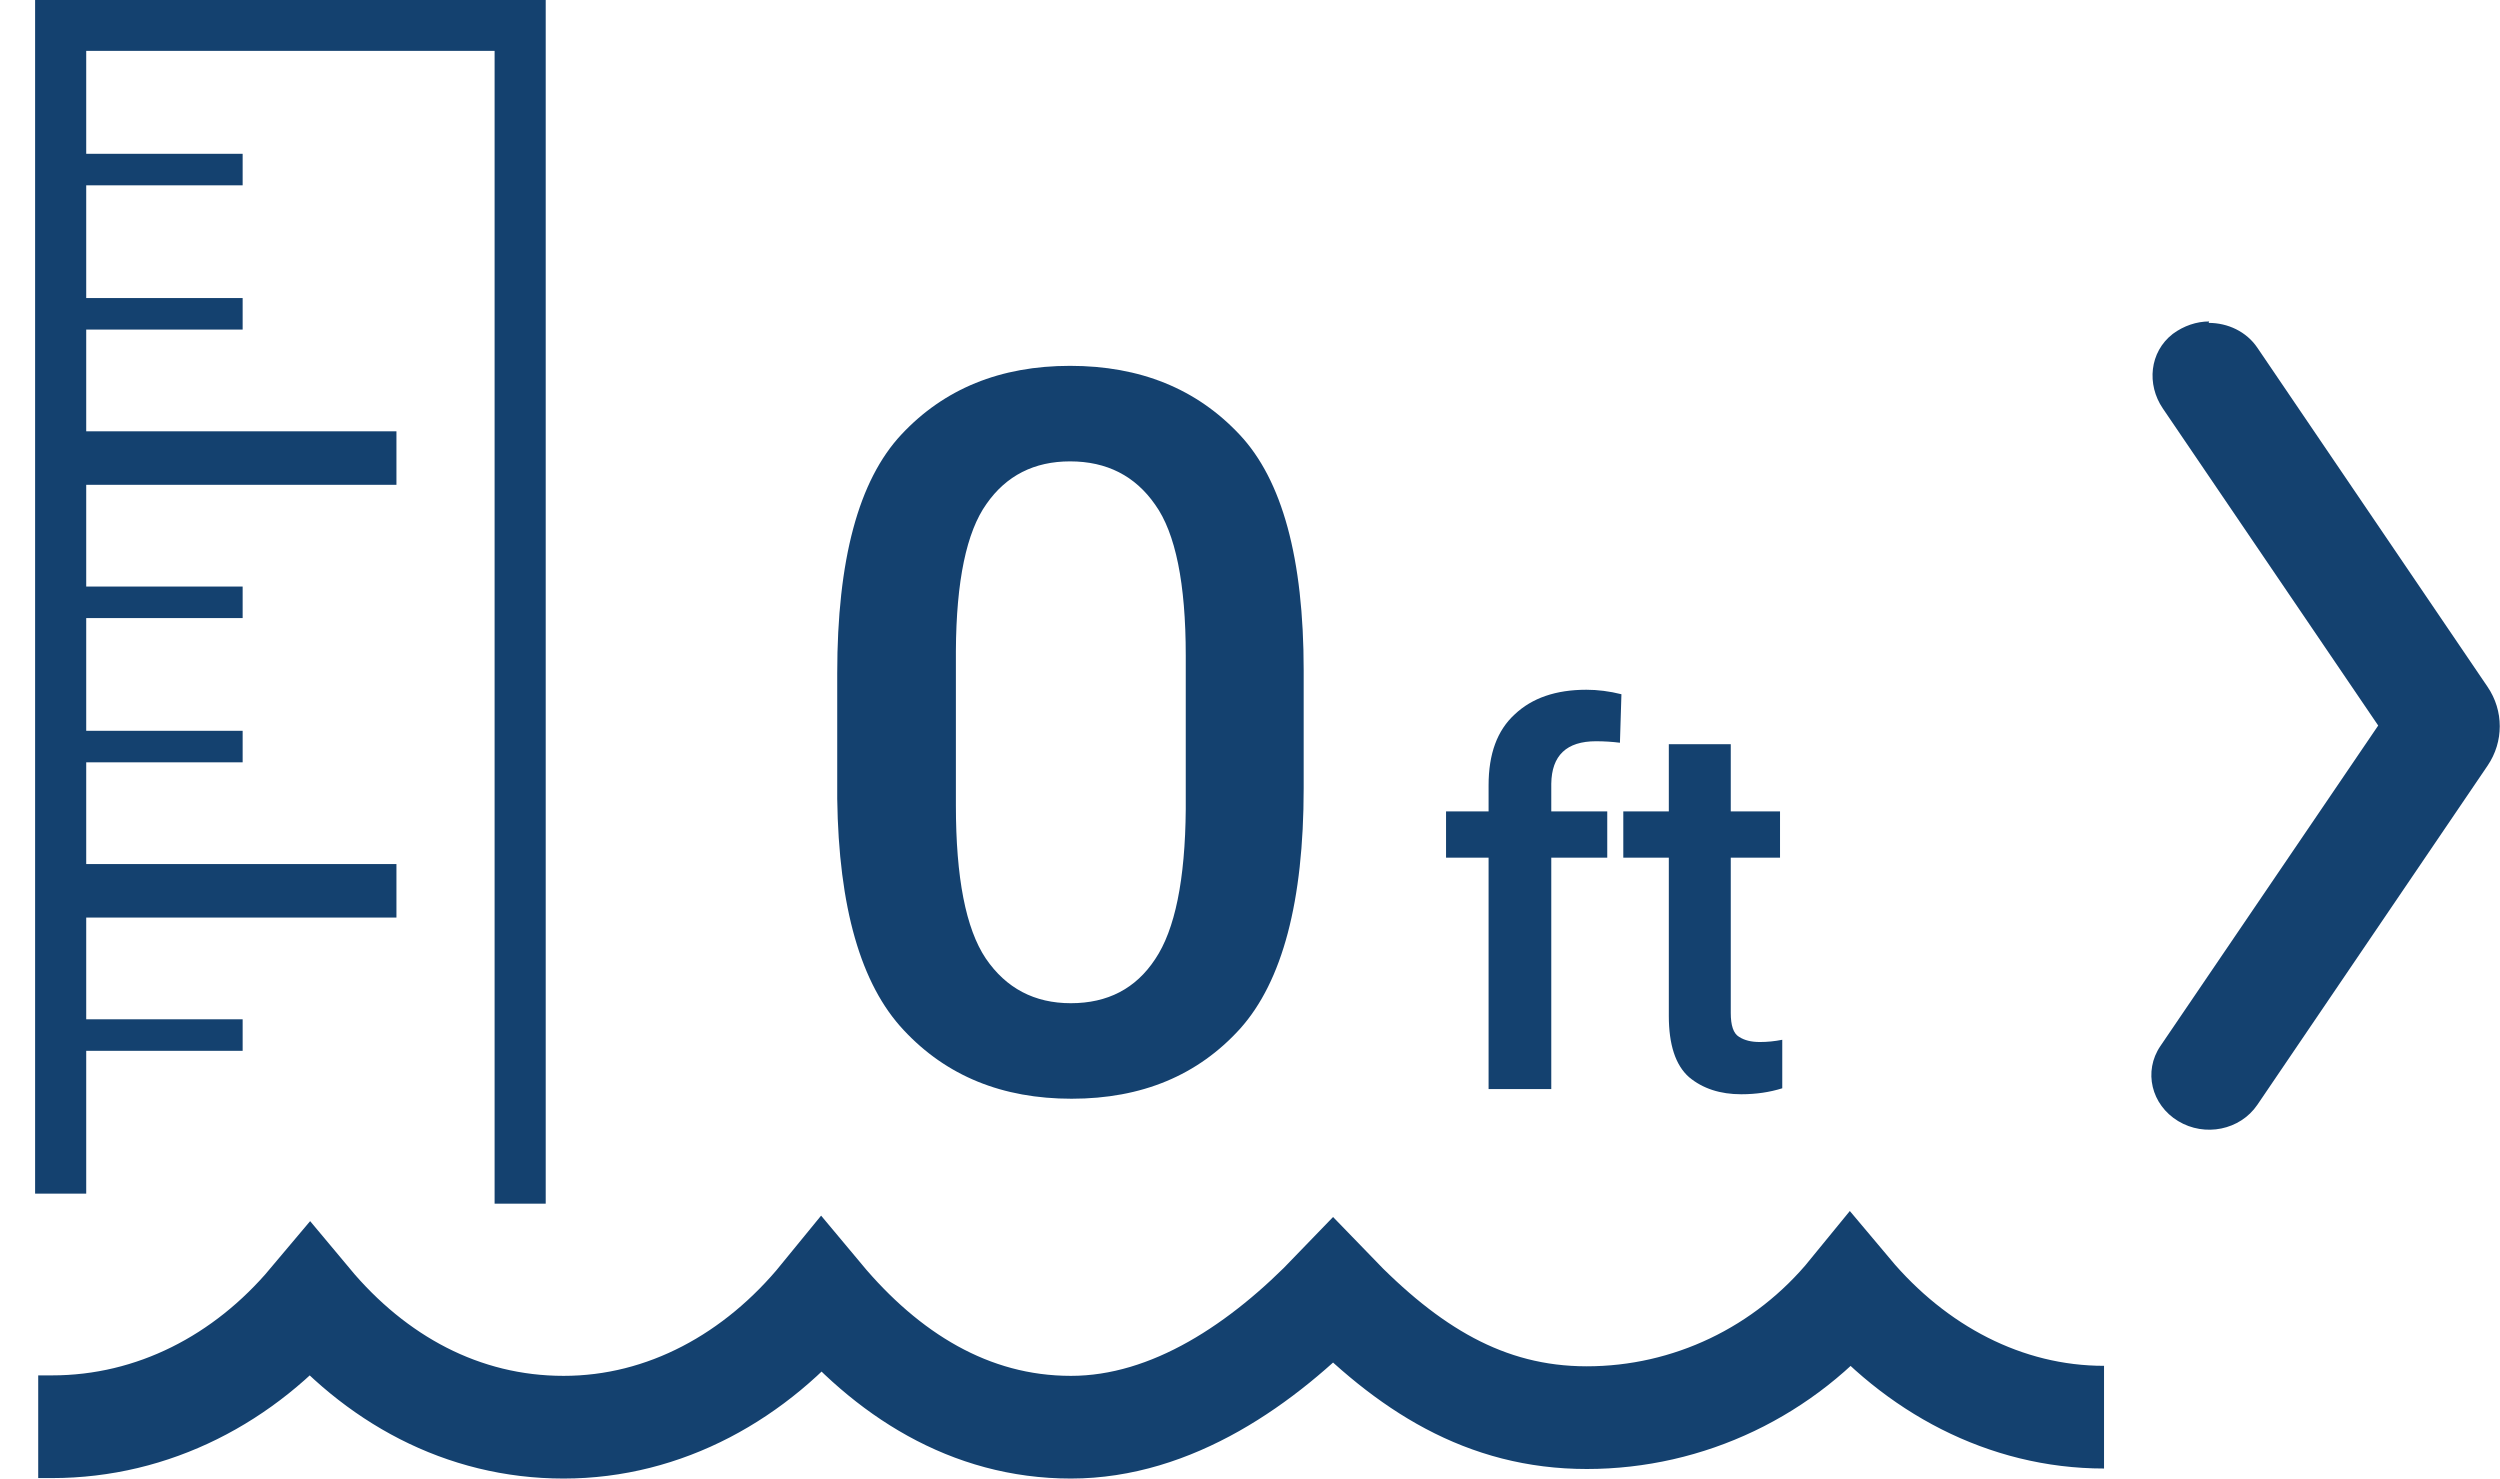
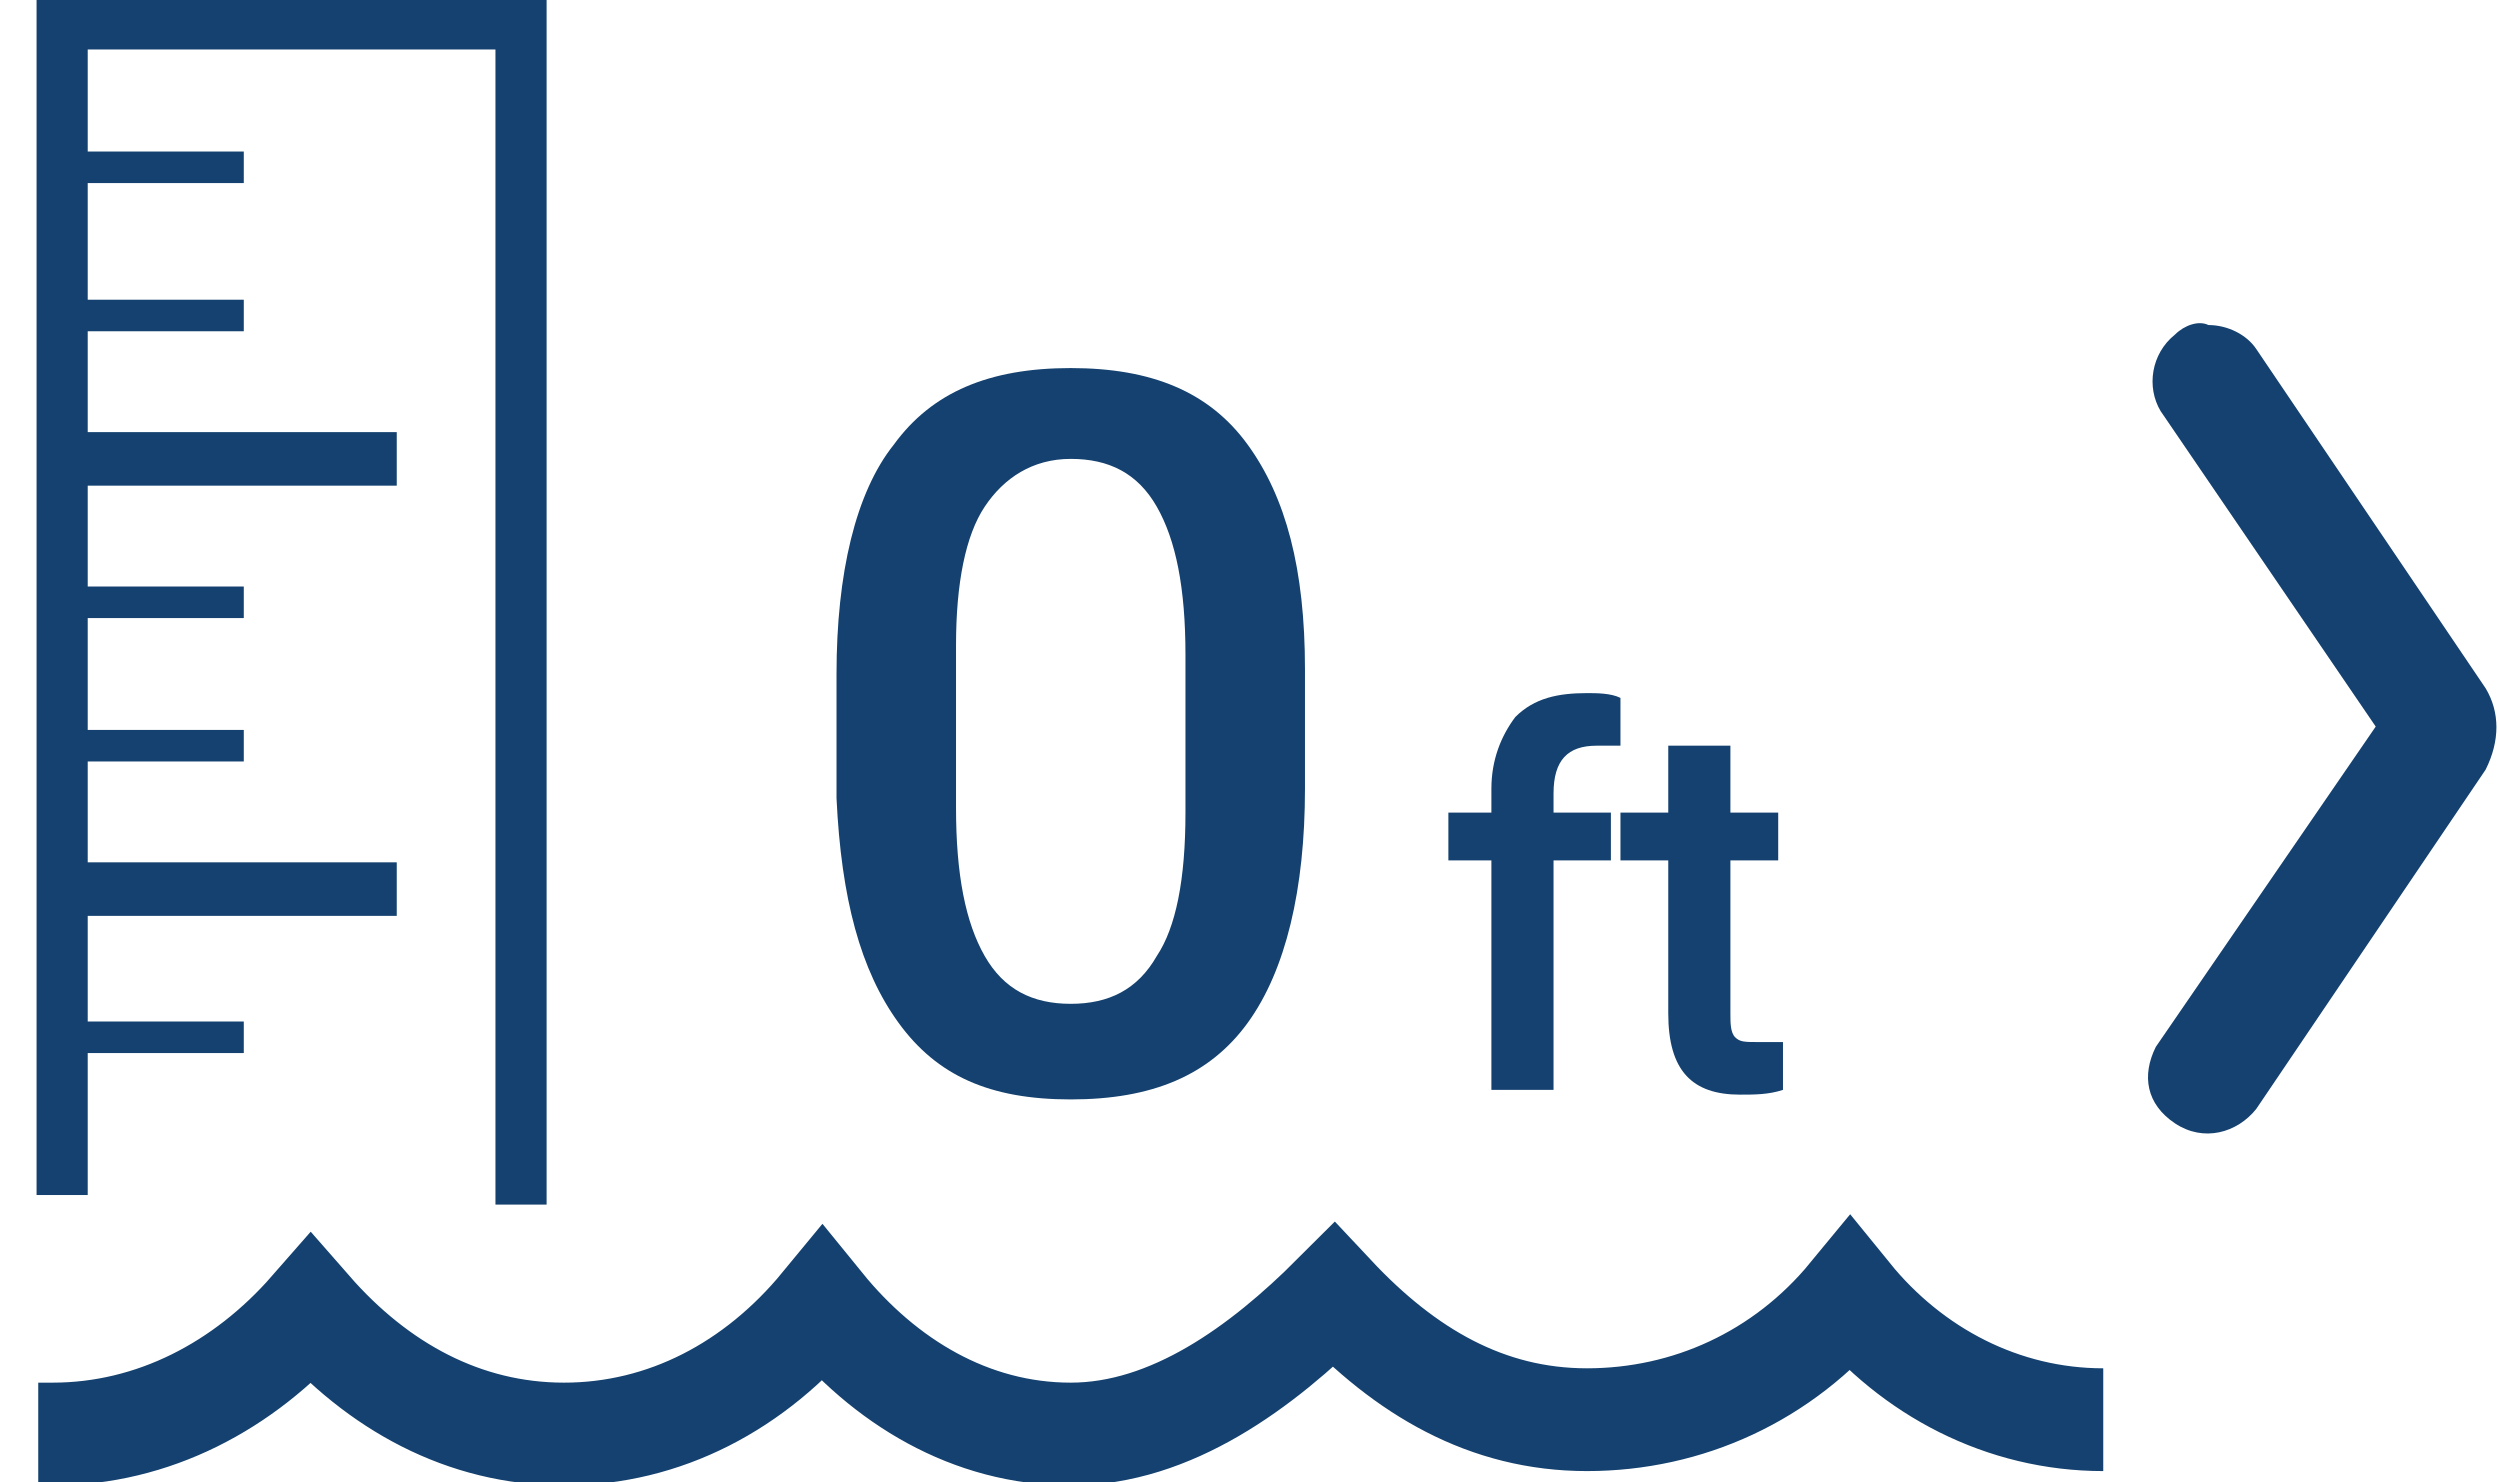
- <svg xmlns="http://www.w3.org/2000/svg" id="Layer_2" data-name="Layer 2" viewBox="0 0 52.34 30.96">
-   <defs>
-     <style>
-       .cls-1 {
-         font-size: 21px;
-         letter-spacing: -.1em;
-       }
- 
-       .cls-1, .cls-2, .cls-3 {
-         fill: #14416f;
-       }
- 
-       .cls-1, .cls-3 {
-         font-family: Roboto-Medium, Roboto;
-         font-weight: 500;
-       }
- 
-       .cls-4 {
-         stroke-width: .66px;
-       }
- 
-       .cls-4, .cls-5, .cls-6, .cls-7, .cls-8 {
-         fill: none;
-         stroke: #14416f;
-         stroke-miterlimit: 10;
-       }
- 
-       .cls-5 {
-         stroke-width: .39px;
-       }
- 
-       .cls-6 {
-         stroke-width: 2.15px;
-       }
- 
-       .cls-3 {
-         font-size: 11px;
-       }
- 
-       .cls-7 {
-         stroke-width: 1.12px;
-       }
- 
-       .cls-8 {
-         stroke-width: 1.07px;
-       }
-     </style>
-   </defs>
-   <g id="Layer_1-2" data-name="Layer 1">
+ <svg xmlns="http://www.w3.org/2000/svg" version="1.1" id="Layer_2_00000031178404041043888250000005599298780941572272_" x="0px" y="0px" viewBox="0 0 52.3 31" style="enable-background:new 0 0 52.3 31;" xml:space="preserve">
+   <style type="text/css">
+ 	.st0{fill:#14416F;}
+ 	.st1{fill:none;stroke:#14416F;stroke-width:1.07;stroke-miterlimit:10;}
+ 	.st2{fill:none;stroke:#14416F;stroke-width:1.12;stroke-miterlimit:10;}
+ 	.st3{fill:none;stroke:#14416F;stroke-width:0.66;stroke-miterlimit:10;}
+ 	.st4{fill:none;stroke:#14416F;stroke-width:0.39;stroke-miterlimit:10;}
+ 	.st5{fill:none;stroke:#14416F;stroke-width:2.15;stroke-miterlimit:10;}
+ </style>
+   <g id="Layer_1-2">
    <g>
      <g>
-         <text class="cls-1" transform="translate(16.45 22.8)">
-           <tspan x="0" y="0">0</tspan>
-         </text>
+         <path class="st0" d="M27.3,16.5c0,2.1-0.4,3.8-1.2,4.9c-0.8,1.1-2,1.6-3.7,1.6s-2.8-0.5-3.6-1.6s-1.2-2.6-1.3-4.7v-2.6     c0-2.1,0.4-3.8,1.2-4.8c0.8-1.1,2-1.6,3.7-1.6s2.9,0.5,3.7,1.6c0.8,1.1,1.2,2.6,1.2,4.7L27.3,16.5L27.3,16.5z M24.8,13.7     c0-1.4-0.2-2.4-0.6-3.1s-1-1-1.8-1S21,10,20.6,10.6c-0.4,0.6-0.6,1.6-0.6,2.9v3.4c0,1.4,0.2,2.4,0.6,3.1s1,1,1.8,1s1.4-0.3,1.8-1     c0.4-0.6,0.6-1.6,0.6-3V13.7L24.8,13.7z" />
        <g>
-           <path class="cls-8" d="m1.27,24.99V.53h9.62v24.67" />
-           <line class="cls-7" x1="1.32" y1="9.59" x2="8.3" y2="9.59" />
-           <line class="cls-4" x1="1.32" y1="15.63" x2="5.08" y2="15.63" />
-           <line class="cls-5" x1="1.32" y1="18.65" x2="4.81" y2="18.65" />
-           <line class="cls-4" x1="1.32" y1="3.55" x2="5.08" y2="3.55" />
-           <line class="cls-4" x1="1.32" y1="6.57" x2="5.08" y2="6.57" />
-           <line class="cls-4" x1="1.32" y1="12.61" x2="5.08" y2="12.61" />
-           <line class="cls-7" x1="1.32" y1="18.65" x2="8.3" y2="18.65" />
-           <line class="cls-4" x1="1.32" y1="21.67" x2="5.08" y2="21.67" />
+           <path class="st1" d="M1.3,25V0.5h9.6v24.7" />
+           <line class="st2" x1="1.3" y1="9.6" x2="8.3" y2="9.6" />
+           <line class="st3" x1="1.3" y1="15.6" x2="5.1" y2="15.6" />
+           <line class="st4" x1="1.3" y1="18.6" x2="4.8" y2="18.6" />
+           <line class="st3" x1="1.3" y1="3.5" x2="5.1" y2="3.5" />
+           <line class="st3" x1="1.3" y1="6.6" x2="5.1" y2="6.6" />
+           <line class="st3" x1="1.3" y1="12.6" x2="5.1" y2="12.6" />
+           <line class="st2" x1="1.3" y1="18.6" x2="8.3" y2="18.6" />
+           <line class="st3" x1="1.3" y1="21.7" x2="5.1" y2="21.7" />
        </g>
-         <text class="cls-3" transform="translate(30.04 22.8)">
-           <tspan x="0" y="0">ft</tspan>
-         </text>
-         <path class="cls-6" d="m44.05,29.67c-2.07,0-3.95-1.01-5.31-2.63-1.37,1.68-3.39,2.64-5.52,2.64s-3.75-1.03-5.31-2.65c-1.46,1.52-3.37,2.85-5.49,2.85s-3.86-1.11-5.22-2.74c-1.37,1.68-3.28,2.74-5.4,2.74s-3.95-1.01-5.31-2.64c-1.37,1.63-3.28,2.63-5.4,2.63-.1,0-.19,0-.29,0" />
+         <g>
+           <path class="st0" d="M31.2,22.8V18h-0.9v-1h0.9v-0.5c0-0.6,0.2-1.1,0.5-1.5c0.4-0.4,0.9-0.5,1.5-0.5c0.2,0,0.5,0,0.7,0.1l0,1      c-0.1,0-0.3,0-0.5,0c-0.6,0-0.9,0.3-0.9,1V17h1.2v1h-1.2v4.8L31.2,22.8L31.2,22.8z" />
+           <path class="st0" d="M36.2,15.6V17h1v1h-1v3.2c0,0.2,0,0.4,0.1,0.5s0.2,0.1,0.5,0.1c0.2,0,0.3,0,0.5,0v1      c-0.3,0.1-0.6,0.1-0.9,0.1c-1,0-1.5-0.5-1.5-1.7V18h-1v-1h1v-1.4H36.2L36.2,15.6z" />
+         </g>
+         <path class="st5" d="M44,29.7c-2.1,0-4-1-5.3-2.6c-1.4,1.7-3.4,2.6-5.5,2.6s-3.8-1-5.3-2.6c-1.5,1.5-3.4,2.9-5.5,2.9     s-3.9-1.1-5.2-2.7c-1.4,1.7-3.3,2.7-5.4,2.7s-3.9-1-5.3-2.6c-1.4,1.6-3.3,2.6-5.4,2.6c-0.1,0-0.2,0-0.3,0" />
      </g>
-       <path class="cls-2" d="m46.24,6.76c.4,0,.79.18,1.02.52l4.82,7.1c.34.5.34,1.15,0,1.65l-4.82,7.1c-.36.53-1.1.68-1.66.34-.56-.34-.73-1.04-.37-1.57l4.56-6.71-4.51-6.64c-.34-.5-.28-1.18.21-1.56.23-.17.5-.26.76-.26Z" />
+       <path class="st0" d="M46.2,6.8c0.4,0,0.8,0.2,1,0.5l4.8,7.1c0.3,0.5,0.3,1.1,0,1.7l-4.8,7.1c-0.4,0.5-1.1,0.7-1.7,0.3    s-0.7-1-0.4-1.6l4.6-6.7l-4.5-6.6C44.9,8.1,45,7.4,45.5,7C45.7,6.8,46,6.7,46.2,6.8L46.2,6.8z" />
    </g>
  </g>
</svg>
